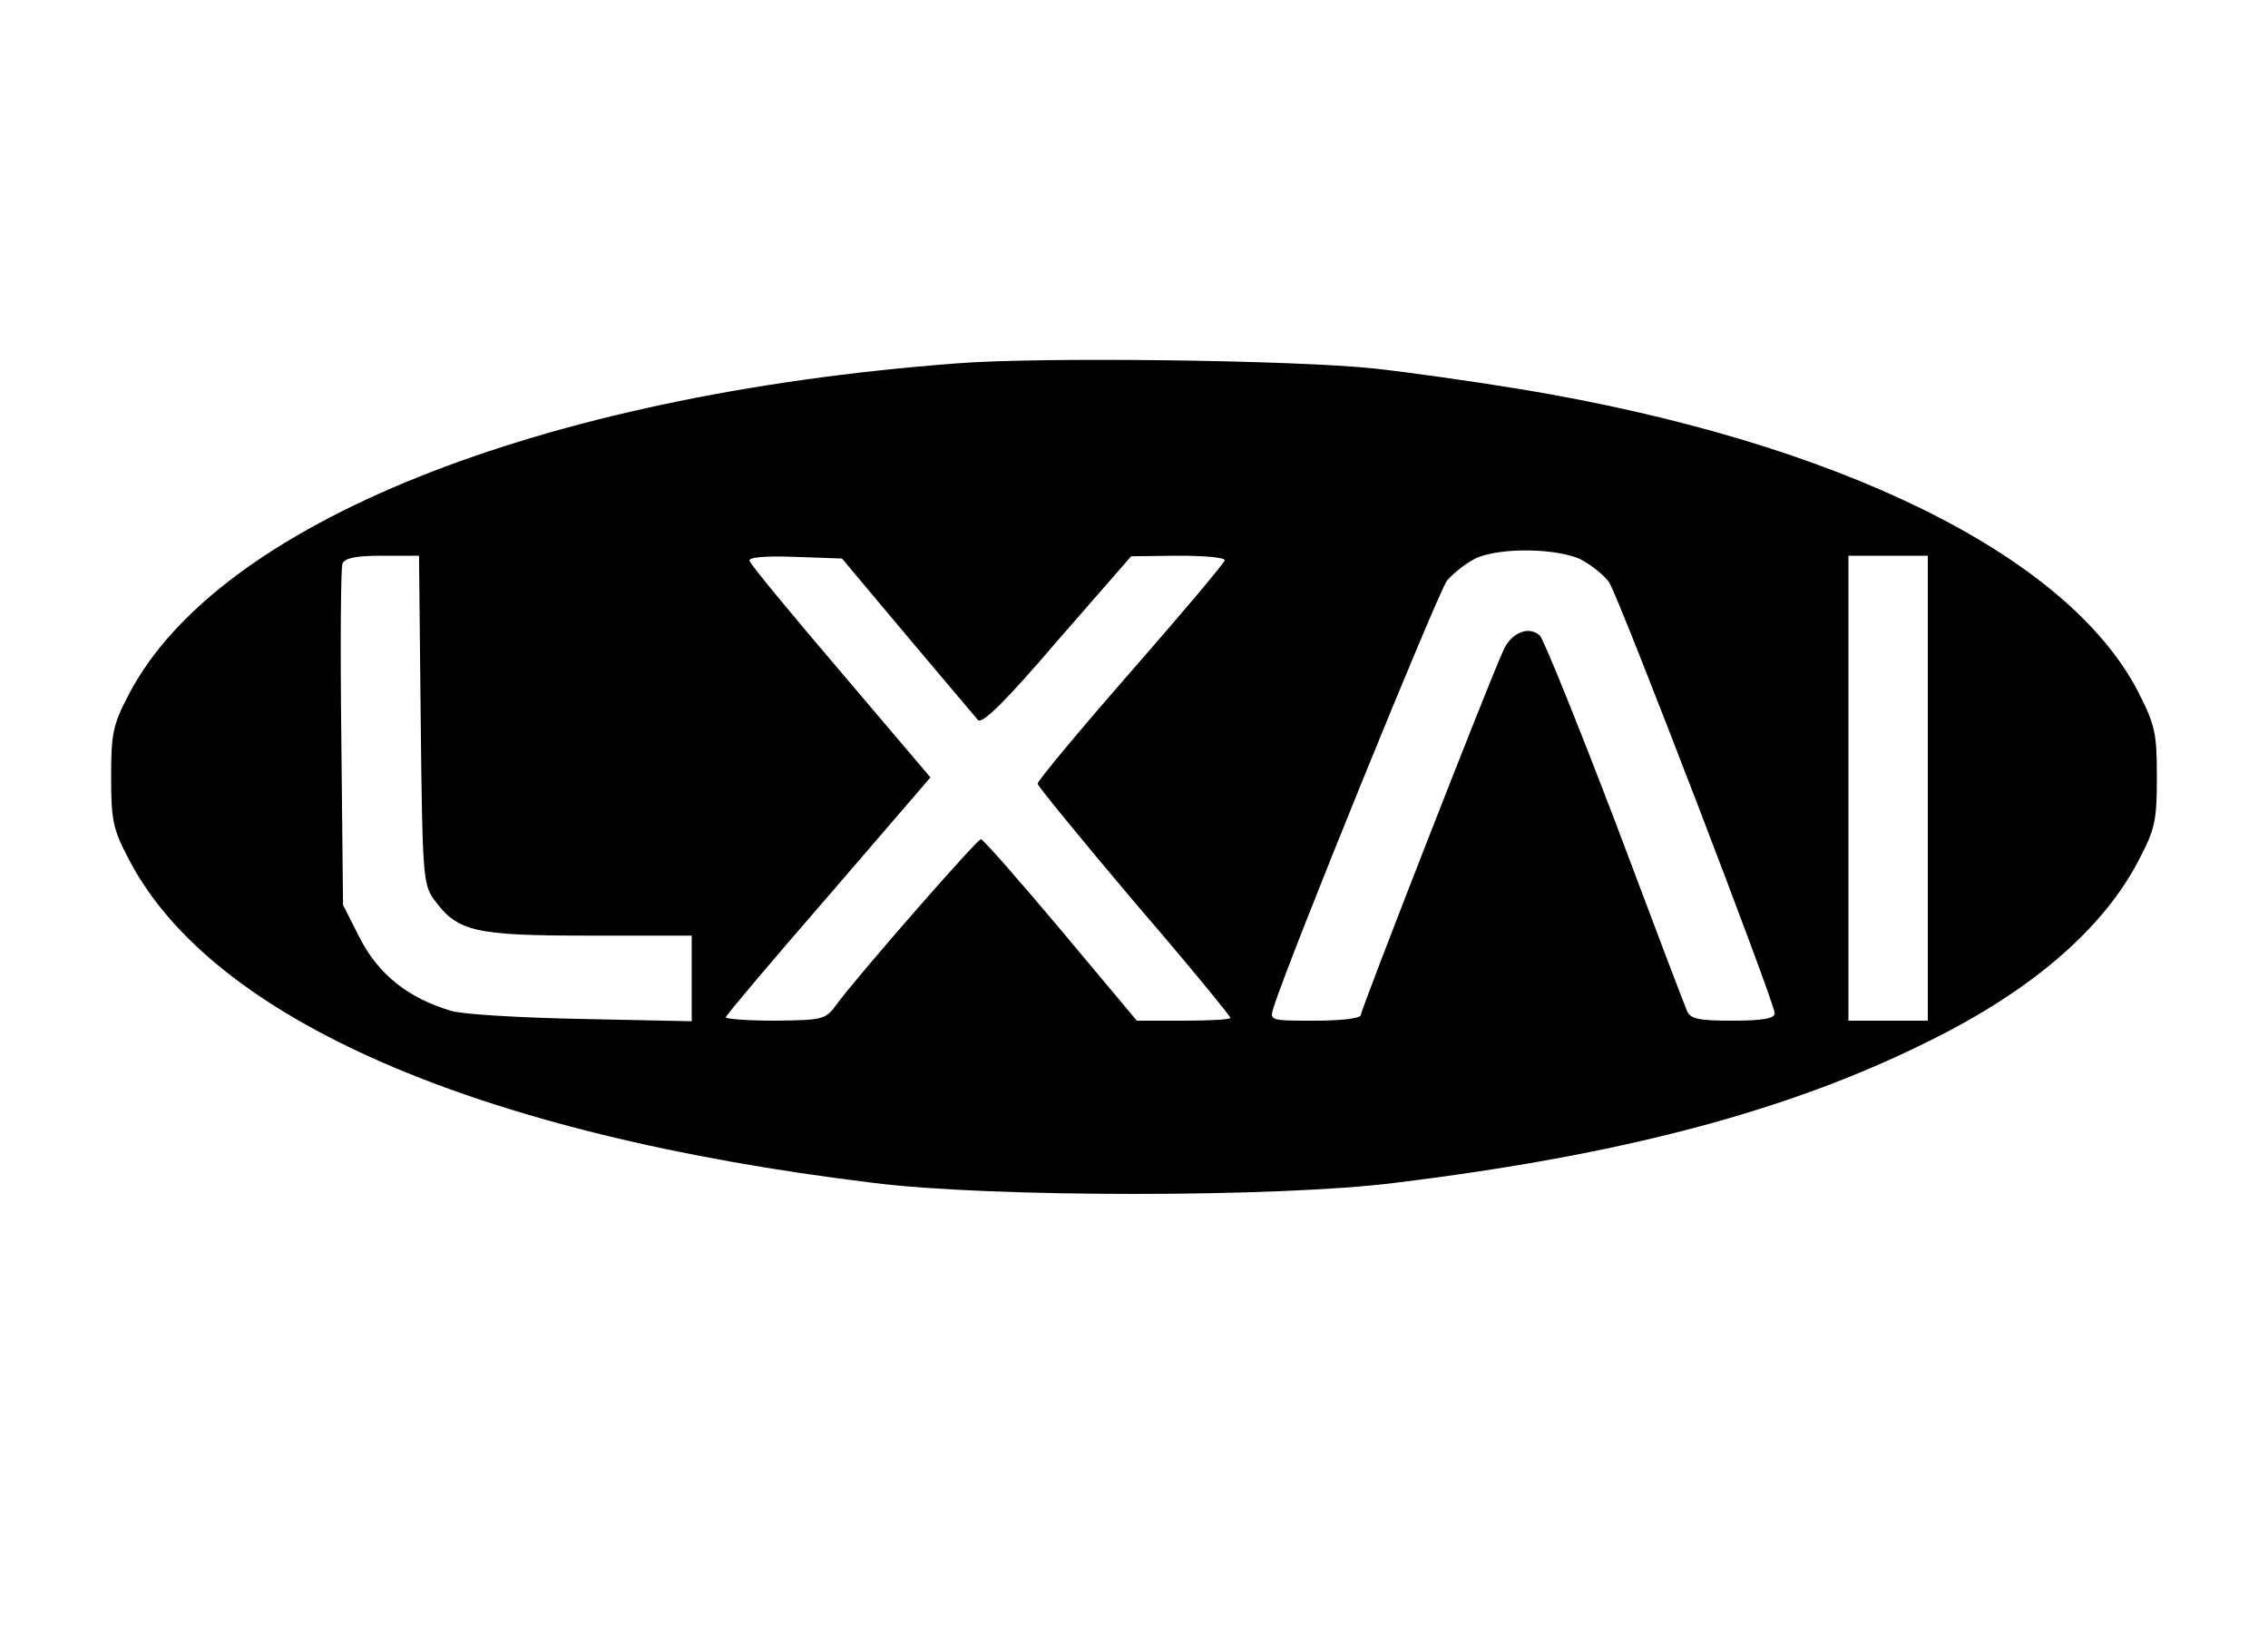
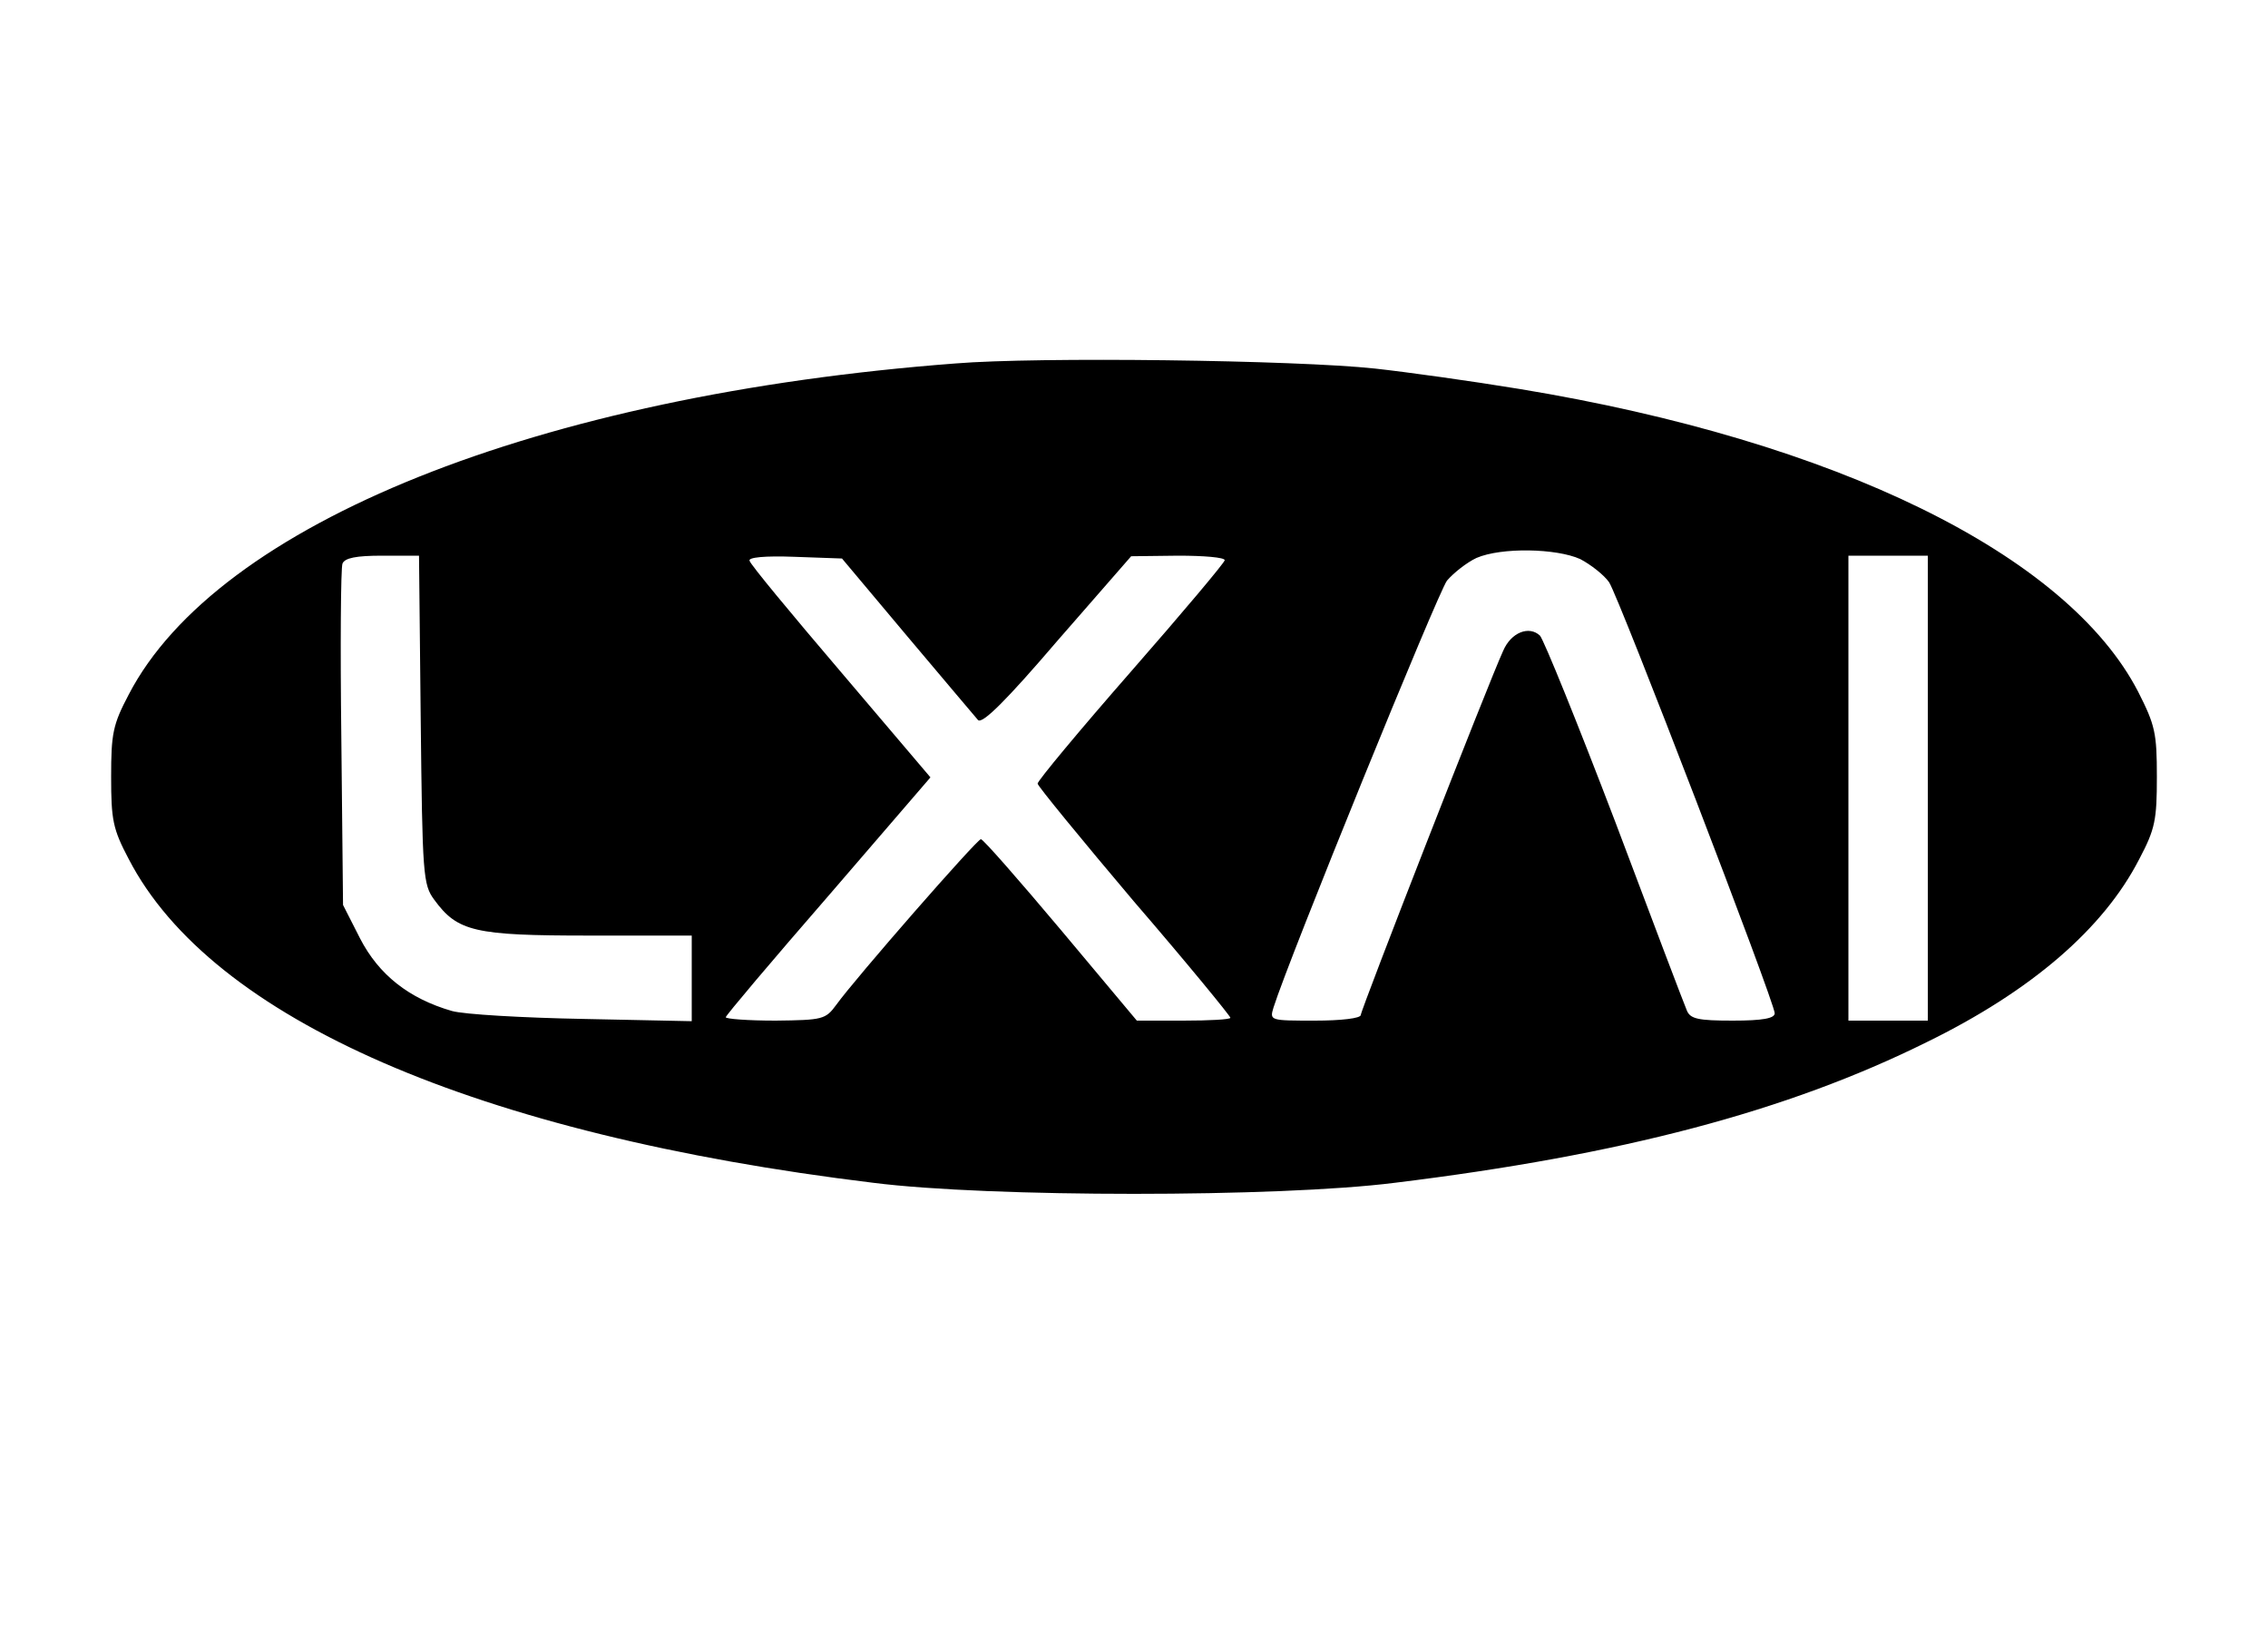
- <svg xmlns="http://www.w3.org/2000/svg" width="533.333" height="384" viewBox="0 0 400 288">
-   <path fill="currentColor" d="M168.5 64.1C94.8 69.7 38.3 92.4 22.7 122.5c-2.8 5.3-3.1 6.9-3.1 14.5s.3 9.2 3.1 14.5c14.6 28.2 61.4 48.6 131.3 57.1 20.5 2.6 71.5 2.6 92 0 40-4.9 69.2-12.6 93.8-24.8 18.4-9 31.2-20 37.5-32.3 2.8-5.3 3.1-6.9 3.1-14.5 0-7.7-.3-9.1-3.3-15-12.5-24.2-53.2-44.2-109.1-53.4-8.5-1.4-20-3-25.5-3.6-13.9-1.5-59.5-2.1-74-.9m110.2 34.5c1.9 1 4.2 2.8 5.1 4.1 1.8 2.8 29.2 74.1 29.2 76 0 .9-2.1 1.3-7.4 1.3-6.1 0-7.5-.3-8.1-1.8-.4-.9-6.1-15.9-12.6-33.2-6.6-17.3-12.6-32.1-13.3-32.9-1.9-1.8-5.1-.6-6.5 2.7-2.5 5.4-25.1 63.3-25.1 64.2 0 .6-3.5 1-8.1 1-7.9 0-8 0-7.3-2.3 2.7-8.6 29-73.2 30.6-75.3 1.2-1.4 3.5-3.2 5.2-4 4.4-1.9 14.1-1.7 18.3.2M74.2 126.9c.3 27.5.4 29.1 2.4 31.8 4.1 5.6 7.1 6.3 27.2 6.3H122v15.1l-19.2-.4c-10.6-.2-21-.8-23.1-1.4-7.6-2.2-12.9-6.4-16.2-12.8l-3-5.9-.3-29.4c-.2-16.2-.1-30 .2-30.8.4-1 2.4-1.4 7-1.4h6.5zm85.8-14.7c6.3 7.5 12 14.2 12.5 14.8.8.7 5.1-3.6 14-14l13-14.9 8.3-.1c4.5 0 8.2.3 8.2.8 0 .4-7.4 9.2-16.5 19.6S183 137.7 183 138.2c0 .4 7.7 9.8 17 20.8 9.4 10.9 17 20.2 17 20.5s-3.7.5-8.3.5h-8.2l-13.4-16c-7.4-8.8-13.7-16-14.1-16-.7 0-22.2 24.6-25.5 29.2-1.9 2.6-2.4 2.7-10.7 2.8-4.9 0-8.8-.3-8.8-.6s8.1-9.9 18.1-21.4l18-20.9-15.8-18.6c-8.7-10.2-16-19-16.1-19.6-.3-.6 2.7-.9 7.9-.7l8.4.3zM340 139v41h-14V98h14z" />
+ <svg xmlns="http://www.w3.org/2000/svg" width="400" height="288" viewBox="0 0 400 288">
+   <path fill="#000000" d="M168.5 64.1C94.8 69.7 38.3 92.4 22.7 122.5c-2.8 5.3-3.1 6.9-3.1 14.5s.3 9.2 3.1 14.5c14.6 28.2 61.4 48.6 131.3 57.1 20.5 2.6 71.5 2.6 92 0 40-4.9 69.2-12.6 93.8-24.8 18.4-9 31.2-20 37.5-32.3 2.8-5.3 3.1-6.9 3.1-14.5 0-7.7-.3-9.1-3.3-15-12.5-24.2-53.2-44.2-109.1-53.4-8.5-1.4-20-3-25.5-3.6-13.9-1.5-59.5-2.1-74-.9m110.2 34.5c1.9 1 4.2 2.8 5.1 4.1 1.8 2.8 29.2 74.1 29.2 76 0 .9-2.1 1.3-7.4 1.3-6.1 0-7.5-.3-8.1-1.8-.4-.9-6.1-15.9-12.6-33.2-6.6-17.3-12.6-32.1-13.3-32.9-1.9-1.8-5.1-.6-6.5 2.7-2.5 5.4-25.1 63.3-25.1 64.2 0 .6-3.5 1-8.1 1-7.9 0-8 0-7.3-2.3 2.7-8.6 29-73.2 30.6-75.3 1.2-1.4 3.5-3.2 5.2-4 4.4-1.9 14.1-1.7 18.3.2M74.2 126.9c.3 27.5.4 29.1 2.4 31.8 4.1 5.6 7.1 6.3 27.2 6.3H122v15.1l-19.2-.4c-10.6-.2-21-.8-23.1-1.4-7.6-2.2-12.9-6.4-16.2-12.8l-3-5.9-.3-29.4c-.2-16.2-.1-30 .2-30.8.4-1 2.4-1.4 7-1.4h6.5zm85.8-14.7c6.3 7.5 12 14.2 12.5 14.8.8.7 5.1-3.6 14-14l13-14.9 8.3-.1c4.5 0 8.2.3 8.2.8 0 .4-7.4 9.2-16.5 19.6S183 137.7 183 138.2c0 .4 7.7 9.8 17 20.8 9.4 10.9 17 20.2 17 20.5s-3.7.5-8.3.5h-8.2l-13.4-16c-7.4-8.8-13.7-16-14.1-16-.7 0-22.2 24.6-25.5 29.2-1.9 2.6-2.4 2.7-10.7 2.8-4.9 0-8.8-.3-8.8-.6s8.1-9.9 18.1-21.4l18-20.9-15.8-18.6c-8.7-10.2-16-19-16.1-19.6-.3-.6 2.7-.9 7.9-.7l8.4.3zM340 139v41h-14V98h14z" />
</svg>
